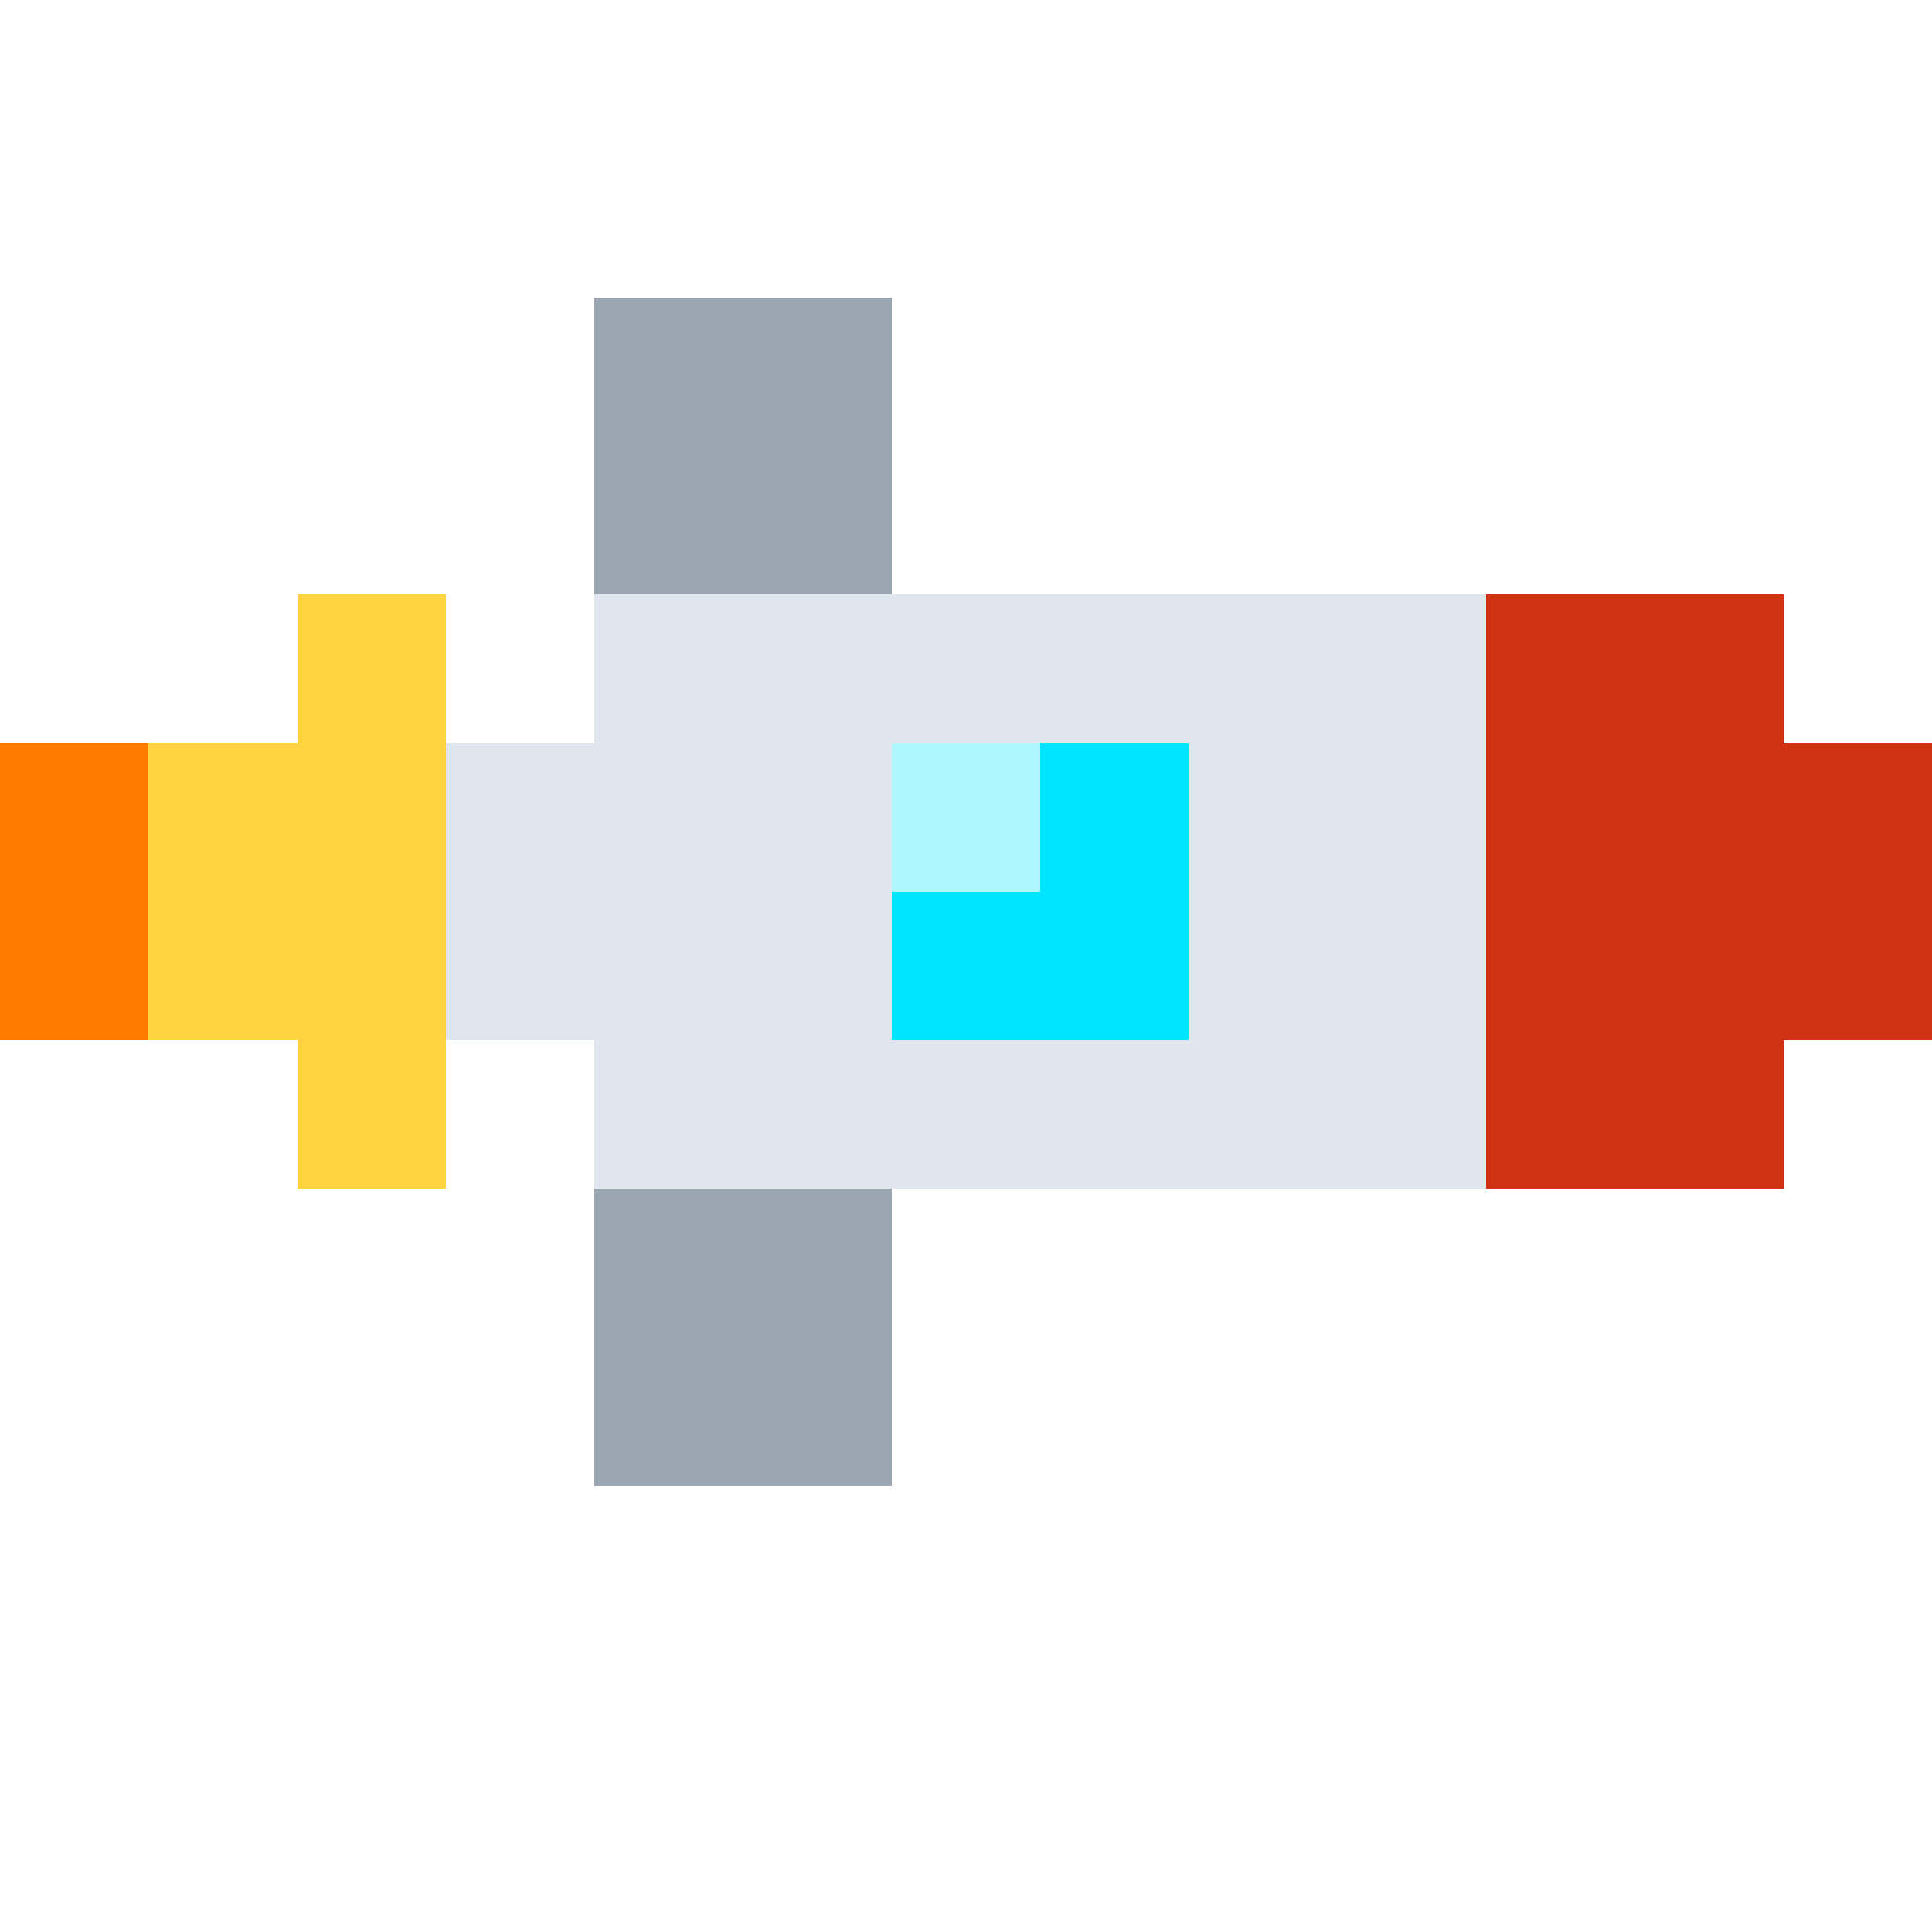
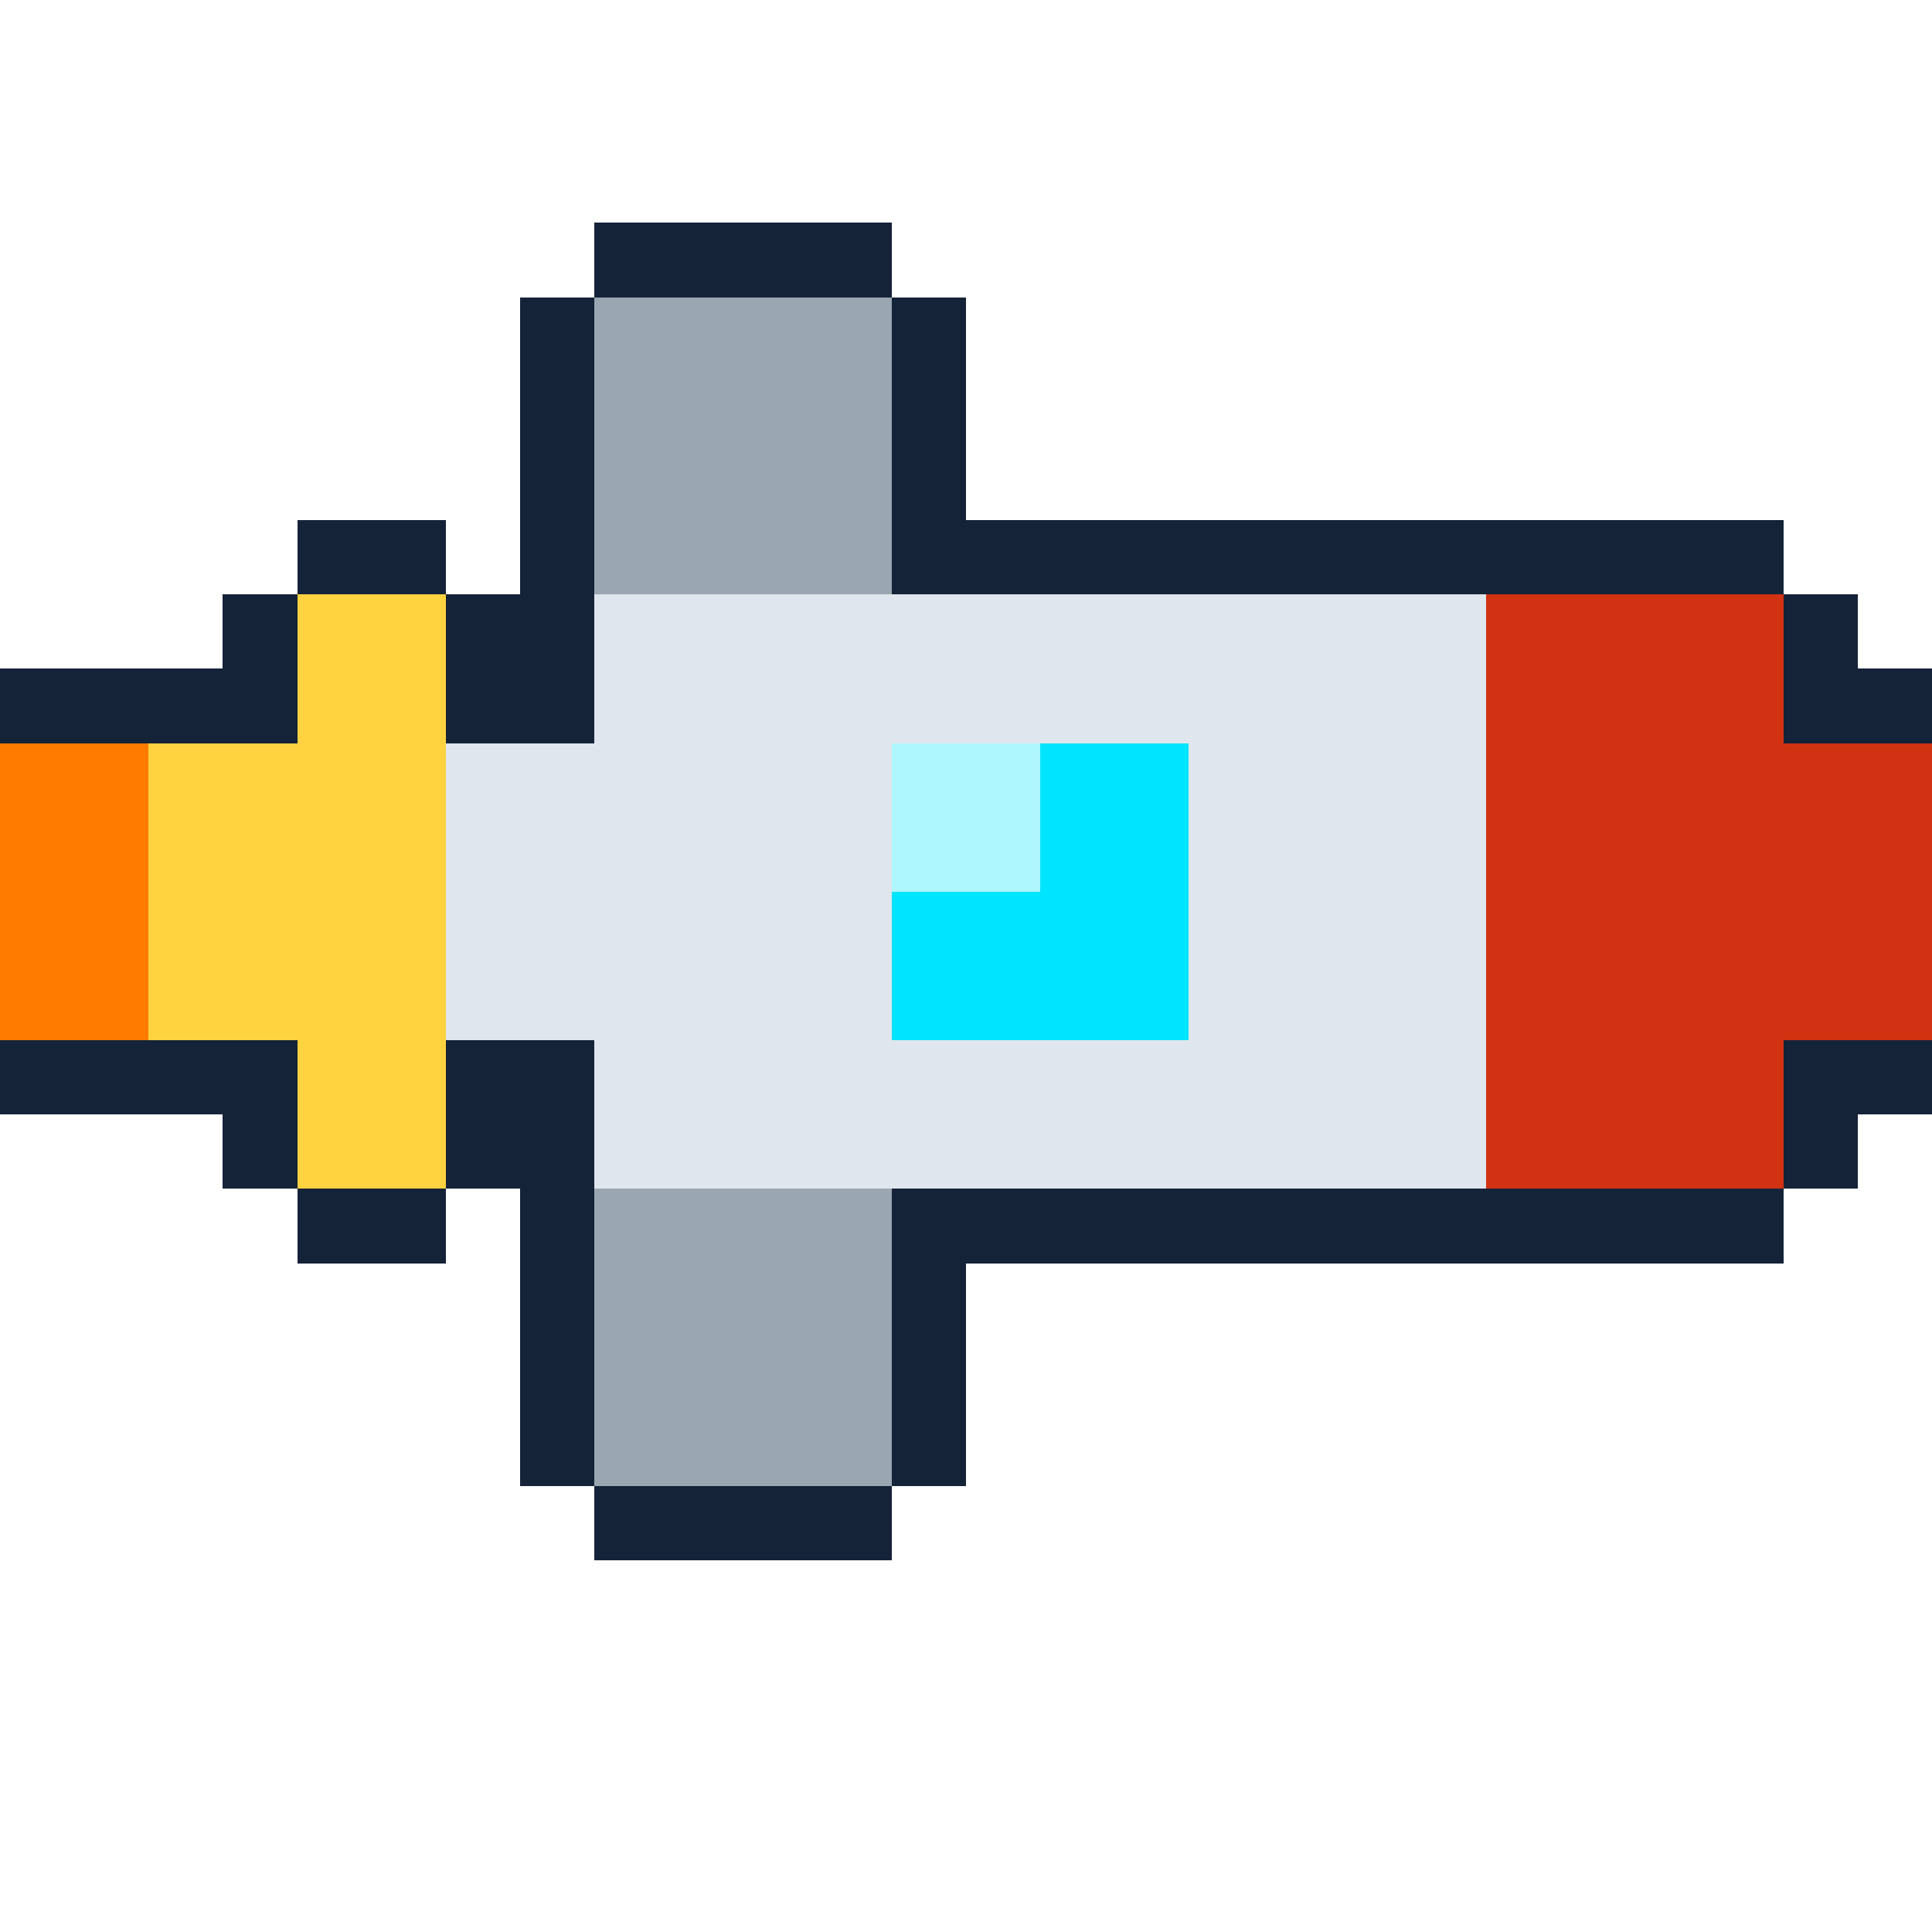
<svg xmlns="http://www.w3.org/2000/svg" viewBox="1 2 13 13" width="40" height="40" shape-rendering="crispEdges">
+   <path fill="#152338" d="M5 3.5h2v.5H5zM4.5 4h3v.5H4.5zM4.5 4.5h3v.5H4.5zM4.5 5h3v.5H4.5zM3 5.5h1v.5H3zM4.5 5.5h8.5v.5H4.5zM2.5 6h11v.5H2.5zM1 6.5h13v.5H1zM0.5 7h14v.5H0.5zM0.5 7.5h14v.5H0.5zM0.5 8h14v.5H0.5zM0.5 8.5h14v.5H0.5zM1 9h13v.5H1zM2.5 9.5h11v.5H2.5zM3 10h1v.5H3zM4.5 10h8.5v.5H4.5zM4.5 10.5h3v.5H4.5zM4.5 11h3v.5H4.5zM4.5 11.5h3v.5H4.5zM5 12h2v.5H5z" />
  <g fill="#ff7b00">
    <rect x="1" y="7" width="2" height="2" />
  </g>
  <g fill="#ffd23f">
    <rect x="3" y="6" width="1" height="4" />
    <rect x="2" y="7" width="1" height="2" />
  </g>
  <g fill="#e0e6ed">
    <rect x="5" y="6" width="6" height="4" />
    <rect x="4" y="7" width="1" height="2" />
  </g>
  <g fill="#d13212">
    <rect x="11" y="6" width="2" height="4" />
    <rect x="13" y="7" width="1" height="2" />
  </g>
  <rect x="7" y="7" width="2" height="2" fill="#00e5ff" />
  <rect x="7" y="7" width="1" height="1" fill="#aef7ff" />
  <g fill="#9aa6b2">
    <rect x="5" y="4" width="2" height="2" />
    <rect x="5" y="10" width="2" height="2" />
  </g>
</svg>
